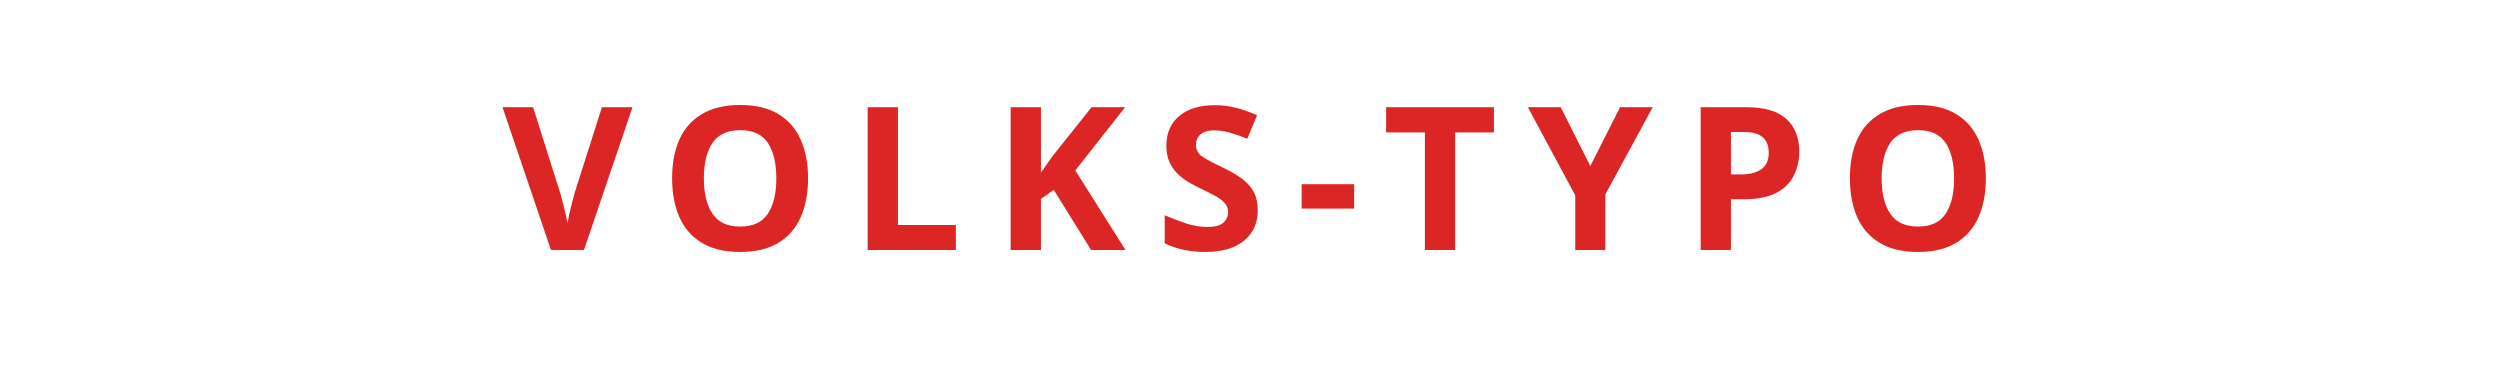
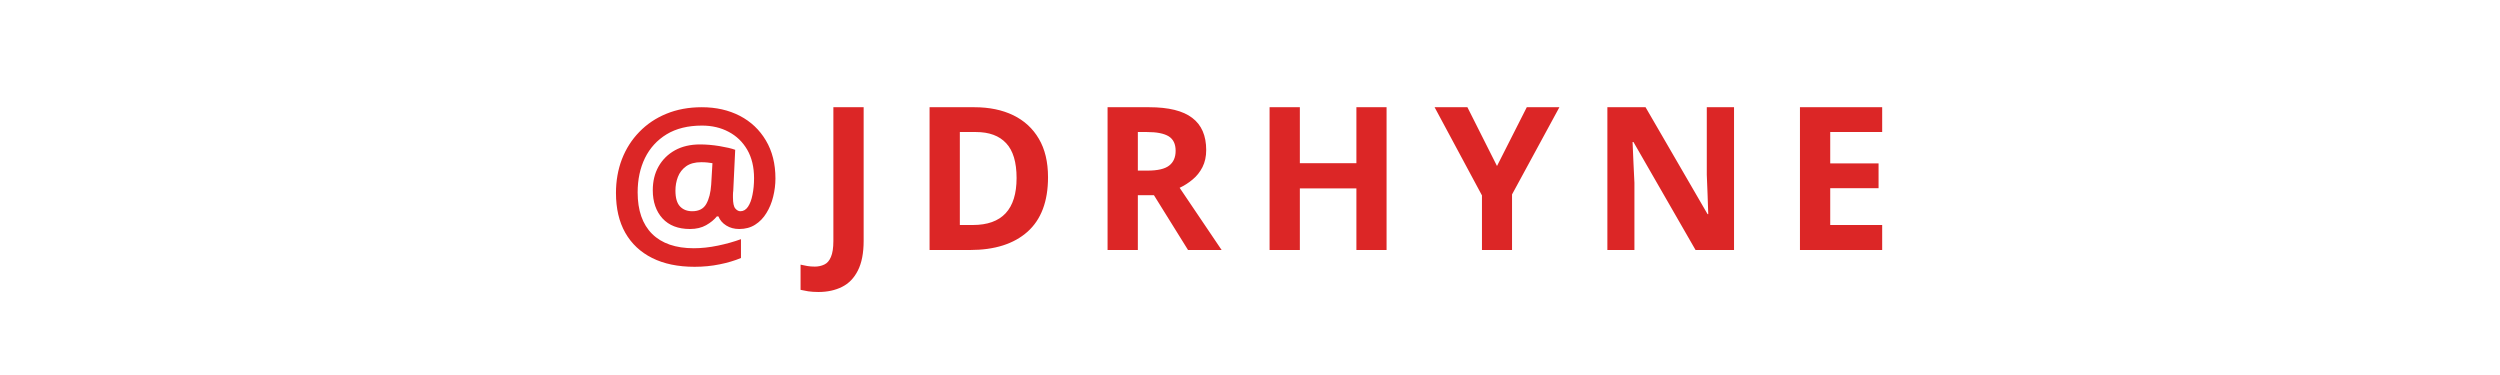
<svg xmlns="http://www.w3.org/2000/svg" width="400" height="60" viewBox="0 0 400 60">
-   <text x="200" y="40" text-anchor="middle" font-family="Oswald, sans-serif" font-size="32" font-weight="700" fill="#dc2626" letter-spacing="0.15em" text-transform="uppercase">VOLKS-TYPO</text>
+   <text x="200" y="40" text-anchor="middle" font-family="Oswald, sans-serif" font-size="32" font-weight="700" fill="#dc2626" letter-spacing="0.15em" text-transform="uppercase">@JDRHYNE</text>
</svg>
